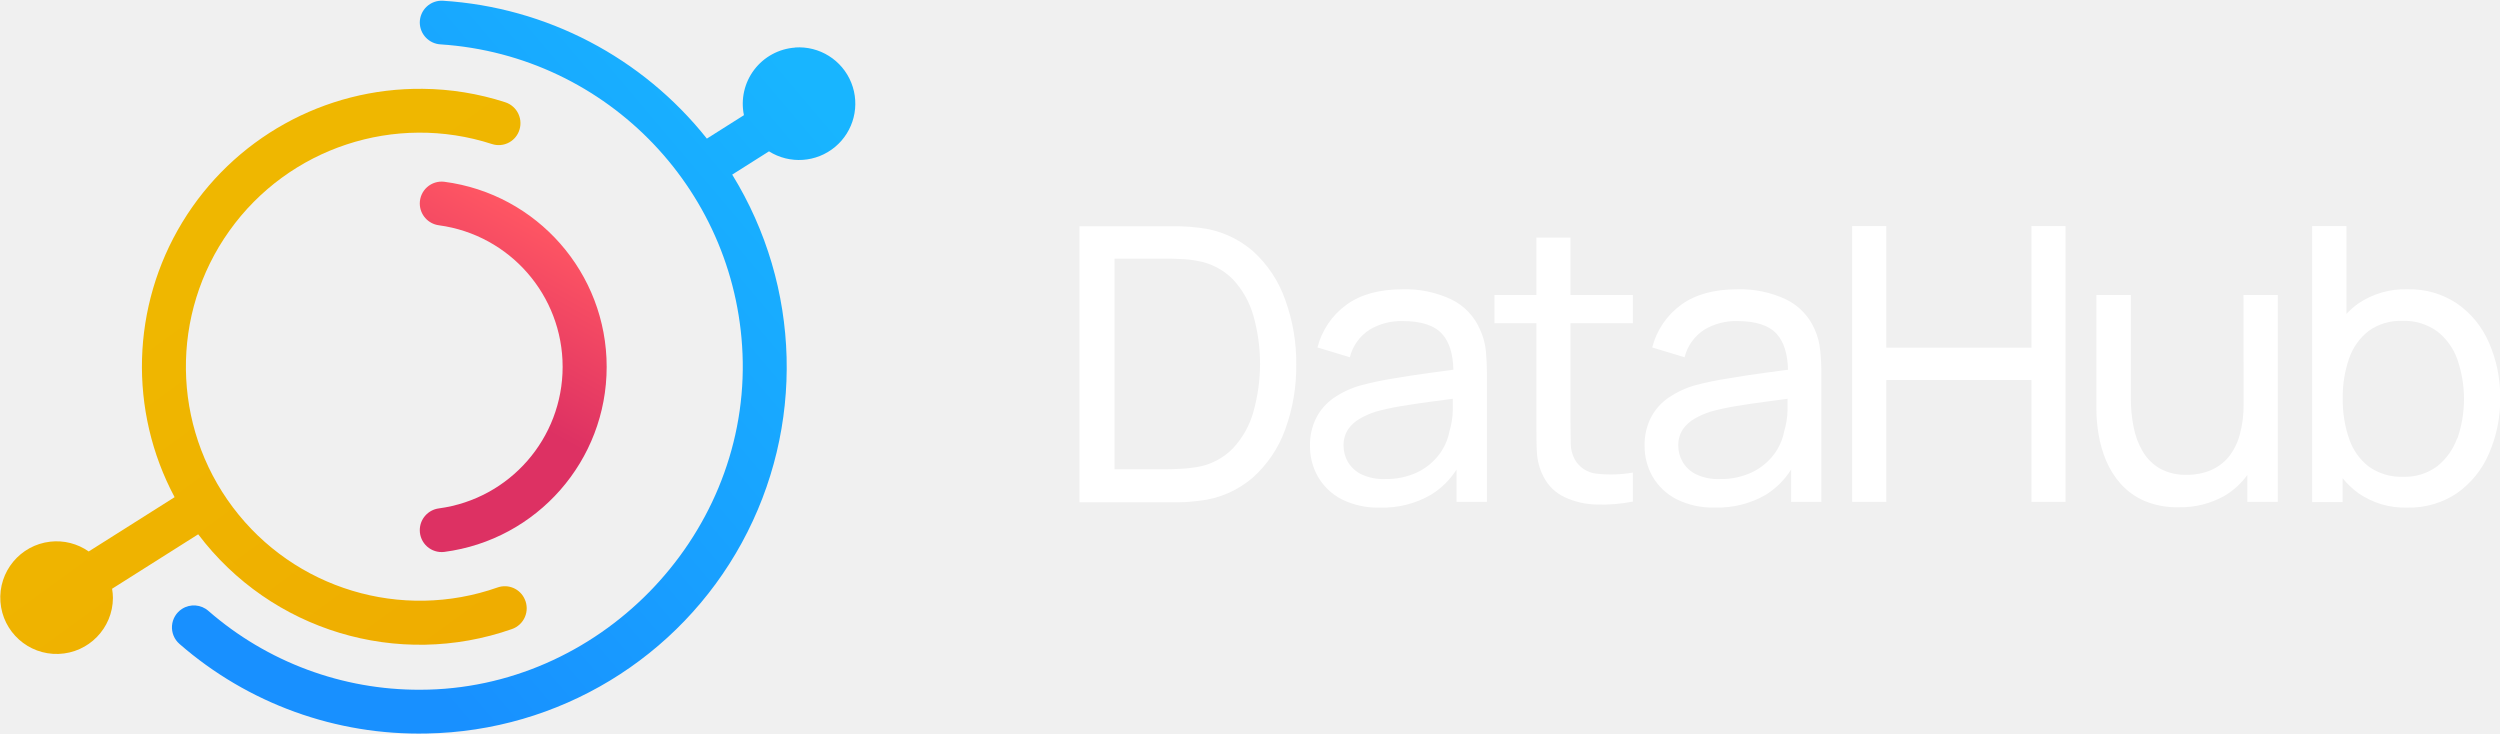
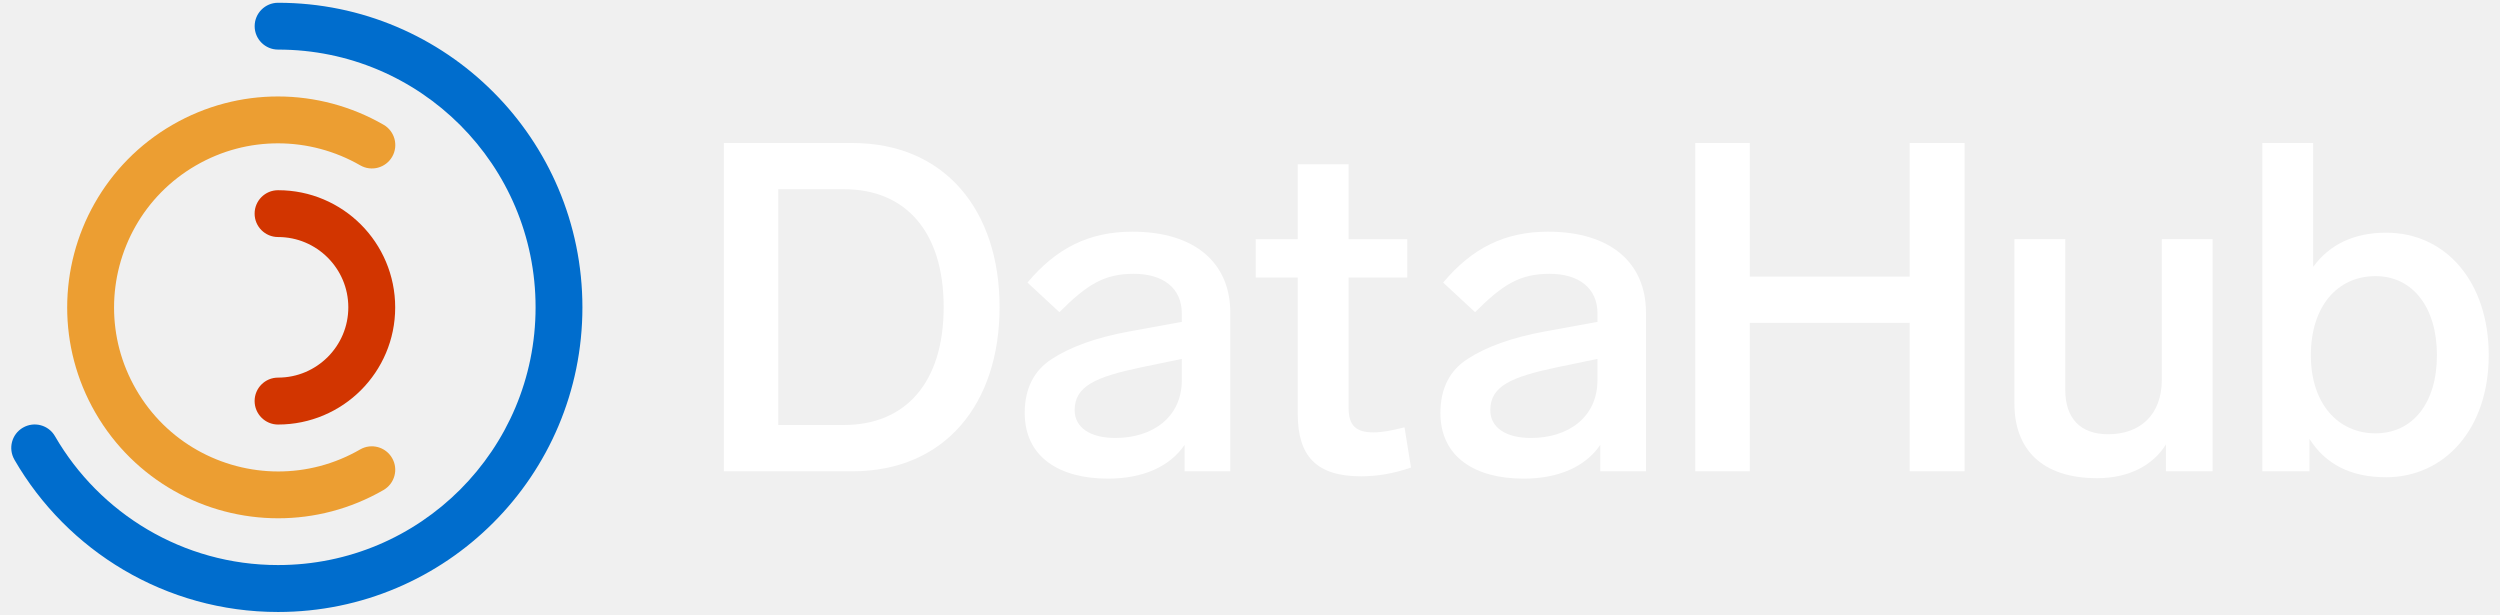
- <svg xmlns="http://www.w3.org/2000/svg" viewBox="0 0 443.86 130.26">
-   <defs>
-     <linearGradient id="a" x1="91.08" y1="126.64" x2="35.79" y2="50.66" gradientUnits="userSpaceOnUse">
-       <stop offset="0" stop-color="#efab00" />
-       <stop offset="1" stop-color="#efb700" />
-     </linearGradient>
-     <linearGradient id="b" x1="83.06" y1="68.88" x2="98.74" y2="40.67" gradientUnits="userSpaceOnUse">
-       <stop offset="0" stop-color="#dd3163" />
-       <stop offset="1" stop-color="#ff5663" />
-     </linearGradient>
-     <linearGradient id="c" x1="50.22" y1="96.82" x2="144.42" y2="17.17" gradientUnits="userSpaceOnUse">
-       <stop offset="0.03" stop-color="#1890ff" />
-       <stop offset="1" stop-color="#18b5ff" />
-     </linearGradient>
-   </defs>
-   <path d="M222.44,44.58a17.39,17.39,0,0,0-9.5-4.14,33.6,33.6,0,0,0-3.57-.27l-2.62,0h-15.1v49h15.1l2.6,0c1.26,0,2.45-.12,3.59-.26a17.38,17.38,0,0,0,9.5-4.13,21,21,0,0,0,5.76-8.58,32.43,32.43,0,0,0,1.94-11.46,32.43,32.43,0,0,0-1.94-11.46A20.94,20.94,0,0,0,222.44,44.58Zm.12,28.47a15.78,15.78,0,0,1-3.64,6.53,11.56,11.56,0,0,1-6.49,3.36,22.45,22.45,0,0,1-2.79.29c-1.07.06-2,.09-2.89.09h-8.87V45.92h8.87c.82,0,1.77,0,2.86.07a17.94,17.94,0,0,1,2.82.3,11.56,11.56,0,0,1,6.46,3.3,15.74,15.74,0,0,1,3.65,6.49,31.35,31.35,0,0,1,0,17Z" fill="#fff" />
-   <path d="M262.78,58.53a10.56,10.56,0,0,0-5.15-5.39,19.07,19.07,0,0,0-8.58-1.78q-6.23,0-10,2.75a13.49,13.49,0,0,0-5.14,7.58l5.75,1.74a8.14,8.14,0,0,1,3.52-4.91A11,11,0,0,1,249,57c3.35,0,5.72.78,7.09,2.35q1.85,2.1,1.95,6.29l-4,.54q-3.34.45-6.58,1a58.65,58.65,0,0,0-5.87,1.24,16.2,16.2,0,0,0-4.79,2.23,9.69,9.69,0,0,0-3.11,3.54,10.64,10.64,0,0,0-1.11,5,10.82,10.82,0,0,0,1.41,5.44,10.42,10.42,0,0,0,4.18,4A14.36,14.36,0,0,0,245,90.12a17,17,0,0,0,9.06-2.28,14.23,14.23,0,0,0,4.54-4.47V89.1H264V66.39c0-1.45-.07-2.84-.2-4.17A11.84,11.84,0,0,0,262.78,58.53Zm-5.44,18.06a10,10,0,0,1-1.9,4.2,10.62,10.62,0,0,1-3.86,3.09,12.8,12.8,0,0,1-5.66,1.17,9.08,9.08,0,0,1-4.24-.85A5.69,5.69,0,0,1,239.3,82a5.82,5.82,0,0,1-.76-2.85,5.06,5.06,0,0,1,.8-2.91,6.21,6.21,0,0,1,2.11-1.92,14.4,14.4,0,0,1,2.8-1.23,43.17,43.17,0,0,1,4.59-1q2.55-.42,5.41-.8l3.69-.49c0,.57,0,1.23,0,2A14.3,14.3,0,0,1,257.34,76.59Z" fill="#fff" />
-   <path d="M278.83,42.18h-6.05v10.2h-7.45v5h7.45V75.23c0,1.88,0,3.56.08,5a10.68,10.68,0,0,0,1.18,4.4,8,8,0,0,0,3.77,3.65,14.23,14.23,0,0,0,5.66,1.3,28.25,28.25,0,0,0,6.44-.53V83.9a22.74,22.74,0,0,1-6.44.2,5,5,0,0,1-3.89-2.55,5.92,5.92,0,0,1-.7-2.75c0-1.07-.05-2.35-.05-3.85V57.38h11.08v-5H278.83Z" fill="#fff" />
-   <path d="M322.21,58.53a10.56,10.56,0,0,0-5.15-5.39,19.07,19.07,0,0,0-8.58-1.78q-6.23,0-10,2.75a13.49,13.49,0,0,0-5.14,7.58l5.75,1.74a8.14,8.14,0,0,1,3.52-4.91A11,11,0,0,1,308.41,57c3.35,0,5.72.78,7.09,2.35q1.85,2.1,1.95,6.29l-4,.54c-2.22.3-4.42.62-6.58,1A58.65,58.65,0,0,0,301,68.39a16.32,16.32,0,0,0-4.79,2.23,9.79,9.79,0,0,0-3.11,3.54,10.64,10.64,0,0,0-1.11,5,10.82,10.82,0,0,0,1.41,5.44,10.38,10.38,0,0,0,4.19,4,14.29,14.29,0,0,0,6.88,1.51,17,17,0,0,0,9.06-2.28A14.23,14.23,0,0,0,318,83.37V89.1h5.37V66.39a39.92,39.92,0,0,0-.2-4.17A11.84,11.84,0,0,0,322.21,58.53Zm-5.44,18.06a10,10,0,0,1-1.9,4.2A10.62,10.62,0,0,1,311,83.88a12.77,12.77,0,0,1-5.66,1.17,9,9,0,0,1-4.23-.85A5.57,5.57,0,0,1,298.74,82a5.73,5.73,0,0,1-.77-2.85,5.06,5.06,0,0,1,.8-2.91,6.3,6.3,0,0,1,2.11-1.92,14.67,14.67,0,0,1,2.8-1.23,43.17,43.17,0,0,1,4.59-1c1.7-.28,3.51-.55,5.41-.8l3.69-.49c0,.57,0,1.23,0,2A14.3,14.3,0,0,1,316.77,76.59Z" fill="#fff" />
-   <polygon points="360.67 61.73 334.9 61.73 334.9 40.14 328.84 40.14 328.84 89.1 334.9 89.1 334.9 67.47 360.67 67.47 360.67 89.1 366.72 89.1 366.72 40.14 360.67 40.14 360.67 61.73" fill="#fff" />
-   <path d="M398.34,71.72a19.64,19.64,0,0,1-.71,5.55,10.78,10.78,0,0,1-2,3.92,8.48,8.48,0,0,1-3.2,2.33,10.69,10.69,0,0,1-4.15.78,9.38,9.38,0,0,1-4.81-1.12,8.47,8.47,0,0,1-3.06-3.06,13.55,13.55,0,0,1-1.61-4.35,25.54,25.54,0,0,1-.48-5V52.38h-6.12v20.3a27.64,27.64,0,0,0,.39,4.45,21,21,0,0,0,1.34,4.66,14.93,14.93,0,0,0,2.62,4.15,12.17,12.17,0,0,0,4.2,3,14.88,14.88,0,0,0,6.07,1.12A15.86,15.86,0,0,0,395,88a13.37,13.37,0,0,0,4-3.68V89.1h5.41V52.38h-6.09Z" fill="#fff" />
-   <path d="M441.89,60.81a16.27,16.27,0,0,0-5.66-6.92,15.14,15.14,0,0,0-8.79-2.53,14.77,14.77,0,0,0-8.72,2.51,15,15,0,0,0-2.12,1.85V40.14h-6.09v49h5.41V84.91a15.11,15.11,0,0,0,2.78,2.64,14.44,14.44,0,0,0,8.71,2.57,15.07,15.07,0,0,0,8.82-2.57,16.48,16.48,0,0,0,5.66-7,23.81,23.81,0,0,0,2-9.9A23.76,23.76,0,0,0,441.89,60.81Zm-5.64,17a11.12,11.12,0,0,1-3.57,5,9.59,9.59,0,0,1-6,1.84,9.89,9.89,0,0,1-6.09-1.79,10.36,10.36,0,0,1-3.51-4.93,20.93,20.93,0,0,1-1.14-7.16,20.62,20.62,0,0,1,1.15-7.19,10.45,10.45,0,0,1,3.5-4.86,9.63,9.63,0,0,1,5.92-1.75,9.92,9.92,0,0,1,6.17,1.84,10.82,10.82,0,0,1,3.61,5,21.53,21.53,0,0,1,0,14.06Z" fill="#fff" />
-   <path d="M88.37,104.29a41.55,41.55,0,1,1-1-78.71,3.85,3.85,0,0,0,4.73-2.19h0a3.91,3.91,0,0,0-2.41-5.24,49,49,0,0,0-14.66-2.38A49.3,49.3,0,0,0,31,88.27L15.75,97.91a9.94,9.94,0,0,0-6.83-1.74,10,10,0,1,0,11.13,10,9.8,9.8,0,0,0-.15-1.64l15.29-9.67a49.32,49.32,0,0,0,55.72,16.82,3.9,3.9,0,0,0,2.26-5.28h0A3.87,3.87,0,0,0,88.37,104.29Z" fill="url(#a)" />
-   <path d="M74.53,94.12h0a3.9,3.9,0,0,1,3.41-3.86,25.36,25.36,0,0,0,0-50.26,3.91,3.91,0,0,1-3.41-3.86h0a3.88,3.88,0,0,1,4.34-3.87,33.14,33.14,0,0,1,0,65.72A3.88,3.88,0,0,1,74.53,94.12Z" fill="url(#b)" />
-   <path d="M141.16,8.45a10,10,0,0,0-9.08,12l-6.58,4.16A65.08,65.08,0,0,0,78.62.13,3.88,3.88,0,0,0,74.53,4h0a3.91,3.91,0,0,0,3.7,3.88,57.42,57.42,0,0,1,53.64,56.34c.49,31.5-25.75,58.2-57.26,58.24a56.89,56.89,0,0,1-37.61-14,3.9,3.9,0,0,0-4.69-.35h0a3.9,3.9,0,0,0-.44,6.22,64.62,64.62,0,0,0,43.93,15.9A65.09,65.09,0,0,0,130,31l6.53-4.13a10,10,0,1,0,4.64-18.44Z" fill="url(#c)" />
+ <svg xmlns="http://www.w3.org/2000/svg" width="451.4" height="111" viewBox="0 0 451.4 111" fill="none" version="1.1" id="svg10">
+   <defs id="defs10" />
+   <g id="g10" transform="matrix(0.9166667,0,0,0.9166667,2.033788,0.4999998)">
+     <path d="M 165.651,92.278 H 140.359 V 27.622 h 25.292 c 18.286,0 29.022,13.3 29.022,32.333 0,19.033 -10.736,32.333 -29.022,32.333 z M 151.084,36.722 v 46.444 h 12.924 c 12.101,0 19.651,-8.289 19.651,-23.222 0,-14.933 -7.55,-23.222 -19.651,-23.222 z" fill="#ffffff" id="path1" />
+     <path d="m 240.116,92.278 h -9.004 v -5.189 c -2.909,4.278 -8.194,6.644 -15.111,6.644 -9.459,0 -16.376,-4.189 -16.376,-12.933 0,-4.822 1.821,-8.378 5.374,-10.656 3.641,-2.367 8.648,-4.189 15.099,-5.378 l 10.47,-1.911 v -1.633 c 0,-5.011 -3.642,-7.833 -9.46,-7.833 -5.817,0 -9.193,2.089 -14.655,7.556 l -6.284,-5.833 c 5.729,-6.833 12.191,-10.022 20.651,-10.022 12.379,0 19.296,6.189 19.296,15.933 v 31.233 z m -9.548,-22.133 -7.916,1.645 c -9.105,1.911 -13.19,3.733 -13.19,8.467 0,3.367 2.997,5.467 8.005,5.467 7.372,0 13.101,-4.1 13.101,-11.378 v -4.189 z" fill="#ffffff" id="path2" />
+     <path d="m 275.699,91.544 c -3.364,1.189 -6.639,1.733 -9.825,1.733 -8.827,0 -12.469,-4.011 -12.469,-12.289 V 54.122 h -8.282 v -7.556 h 8.282 V 31.811 h 10.015 v 14.756 h 11.558 v 7.556 H 263.42 v 25.678 c 0,3.556 1.543,4.822 4.918,4.822 1.643,0 3.642,-0.367 6.096,-1 l 1.276,7.922 z" fill="#ffffff" id="path3" />
+     <path d="m 321.997,92.278 h -9.005 v -5.189 c -2.908,4.278 -8.193,6.644 -15.11,6.644 -9.459,0 -16.376,-4.189 -16.376,-12.933 0,-4.822 1.821,-8.378 5.373,-10.656 3.642,-2.367 8.649,-4.189 15.1,-5.378 l 10.469,-1.911 v -1.633 c 0,-5.011 -3.641,-7.833 -9.459,-7.833 -5.818,0 -9.193,2.089 -14.655,7.556 l -6.284,-5.833 c 5.729,-6.833 12.19,-10.022 20.65,-10.022 12.38,0 19.297,6.189 19.297,15.933 v 31.233 z m -9.56,-22.133 -7.916,1.645 c -9.104,1.911 -13.189,3.733 -13.189,8.467 0,3.367 2.997,5.467 8.004,5.467 7.372,0 13.101,-4.1 13.101,-11.378 v -4.189 z" fill="#ffffff" id="path4" />
+     <path d="M 384.759,92.278 H 373.934 V 63.044 H 342.447 V 92.278 H 331.711 V 27.622 h 10.736 v 26.322 h 31.487 V 27.622 h 10.825 z" fill="#ffffff" id="path5" />
+     <path d="m 433.609,46.567 v 45.711 h -9.193 v -5.278 c -2.543,4.1 -7.284,6.644 -13.556,6.644 -11.014,0 -16.288,-5.833 -16.288,-14.667 V 46.556 h 10.015 v 29.689 c 0,5.556 2.909,8.744 8.46,8.744 6.284,0 10.558,-3.822 10.558,-10.744 V 46.556 h 10.015 z" fill="#ffffff" id="path6" />
+     <path d="m 467.693,93.455 c -6.828,0 -11.836,-2.544 -15.011,-7.556 v 6.378 H 443.4 V 27.622 h 10.015 v 24.4 c 3.275,-4.467 8.094,-6.733 14.378,-6.733 11.735,0 20.206,9.656 20.206,24.133 0,14.478 -8.649,24.044 -20.295,24.044 z m -1.999,-39.611 c -7.55,0 -12.734,6.011 -12.734,15.578 0,9.567 5.373,15.389 12.734,15.389 7.361,0 12.102,-6.011 12.102,-15.389 0,-9.378 -4.73,-15.578 -12.102,-15.578 z" fill="#ffffff" id="path7" />
+     <path d="M 0.624,90.011 C 5.809,98.978 13.236,106.467 22.151,111.722 31.067,116.978 41.47,120 52.55,120 69.093,120 84.103,113.278 94.939,102.422 105.786,91.578 112.503,76.544 112.503,60 112.503,43.444 105.786,28.422 94.939,17.578 84.103,6.722 69.093,0 52.55,0 c -2.542,0 -4.608,2.067 -4.608,4.611 0,2.544 2.065,4.611 4.608,4.611 14.022,0 26.679,5.678 35.872,14.867 9.182,9.2 14.855,21.867 14.855,35.9 0,14.033 -5.673,26.7 -14.855,35.9 -9.193,9.2 -21.85,14.867 -35.872,14.867 -9.404,0 -18.175,-2.556 -25.713,-7 C 19.298,99.311 12.992,92.956 8.607,85.367 7.33,83.156 4.51,82.411 2.3,83.689 0.091,84.967 -0.653,87.789 0.624,90 Z" fill="#006dcd" id="path8" />
+     <path d="m 73.325,24.022 c -6.322,-3.644 -13.511,-5.567 -20.8,-5.567 -7.045,0 -14.211,1.8 -20.733,5.567 -6.655,3.833 -11.855,9.267 -15.389,15.511 -3.533,6.245 -5.389,13.322 -5.389,20.5 0,7.045 1.8,14.211 5.567,20.733 3.833,6.644 9.267,11.855 15.511,15.389 6.245,3.533 13.311,5.388 20.5,5.388 7.045,0 14.211,-1.8 20.733,-5.566 2.211,-1.278 2.967,-4.1 1.689,-6.3 -1.278,-2.211 -4.1,-2.967 -6.3,-1.689 -5.1,2.944 -10.645,4.333 -16.122,4.333 -5.578,0 -11.1,-1.456 -15.956,-4.2 -4.856,-2.744 -9.056,-6.767 -12.056,-11.967 -2.944,-5.1 -4.333,-10.633 -4.333,-16.122 0,-5.578 1.456,-11.1 4.2,-15.956 2.744,-4.856 6.767,-9.056 11.967,-12.056 5.1,-2.944 10.633,-4.333 16.122,-4.333 5.678,0 11.278,1.5 16.2,4.333 2.211,1.278 5.033,0.511 6.3,-1.7 1.267,-2.211 0.5,-5.033 -1.711,-6.3 z" fill="#ec9e32" id="path9" />
+     <path d="m 52.545,83.078 c 6.356,0 12.156,-2.589 16.322,-6.756 4.167,-4.167 6.767,-9.956 6.756,-16.322 0,-6.356 -2.589,-12.156 -6.756,-16.322 -4.167,-4.167 -9.956,-6.767 -16.322,-6.756 -2.544,0 -4.611,2.067 -4.611,4.611 0,2.545 2.067,4.611 4.611,4.611 3.833,0 7.267,1.544 9.789,4.056 2.511,2.522 4.056,5.955 4.056,9.789 0,3.833 -1.544,7.267 -4.056,9.789 -2.522,2.511 -5.956,4.056 -9.789,4.056 -2.544,0 -4.611,2.067 -4.611,4.611 0,2.545 2.067,4.633 4.611,4.633 z" fill="#d23500" id="path10" />
+   </g>
</svg>
